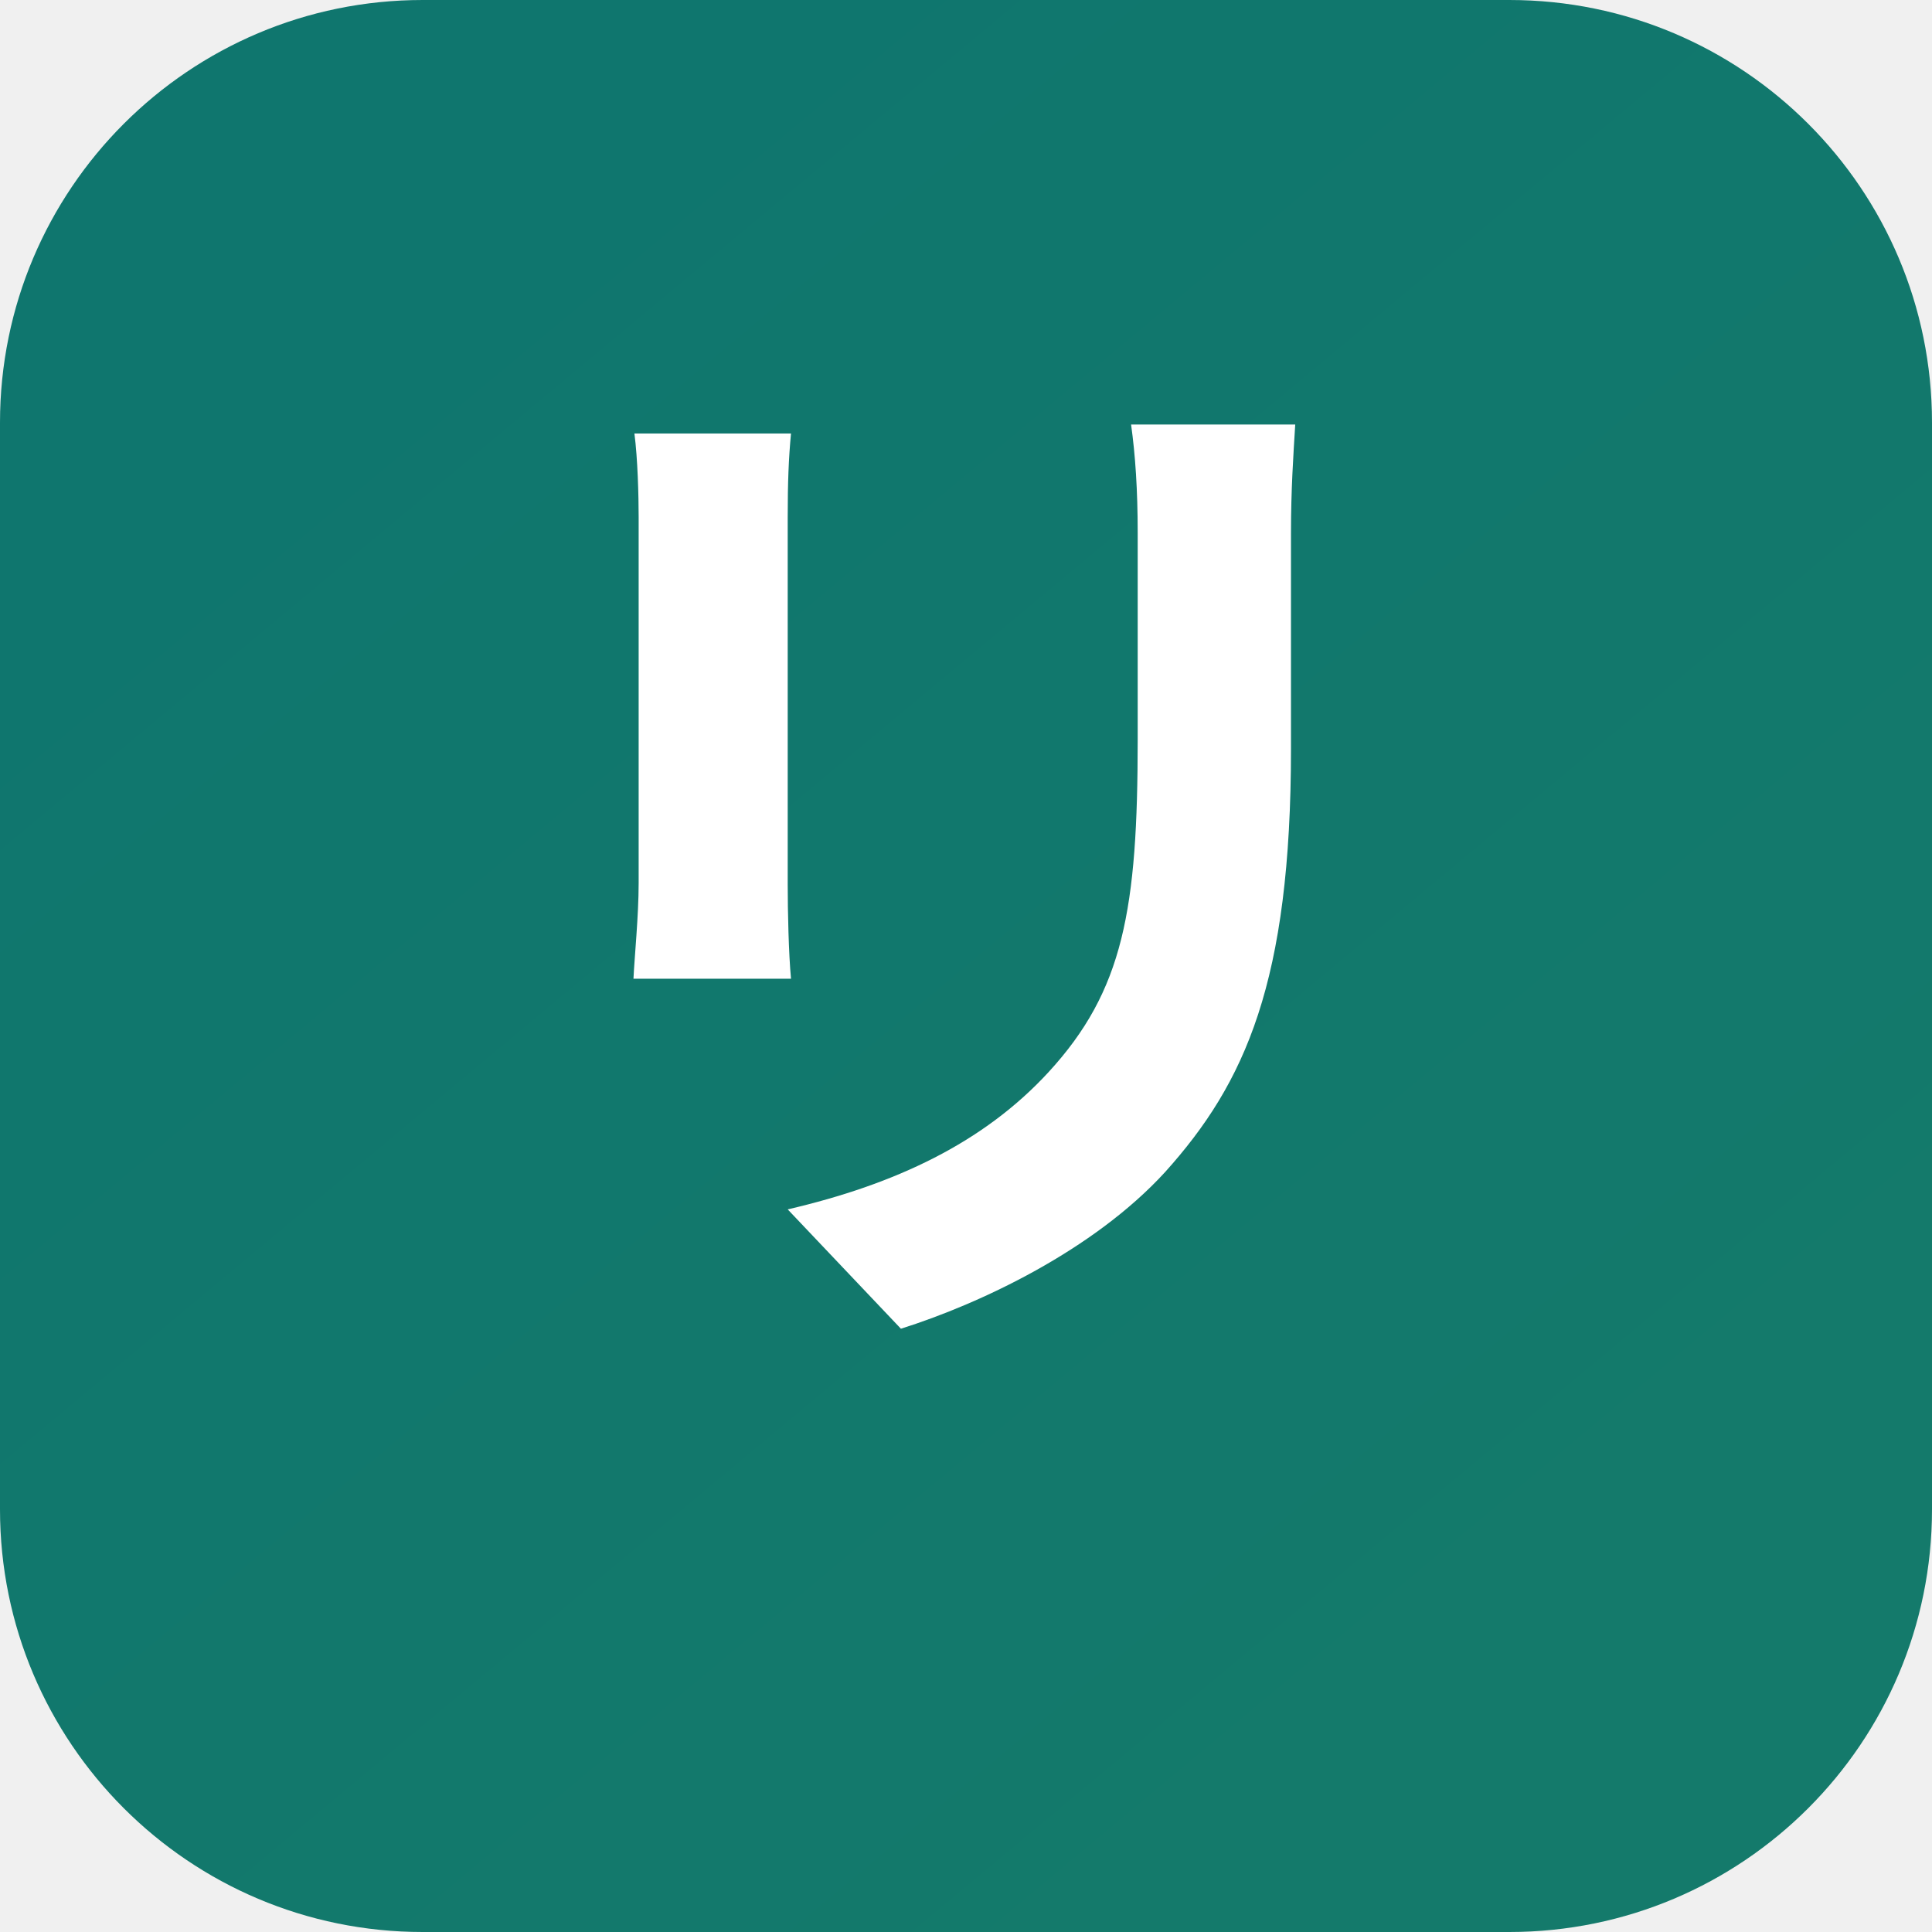
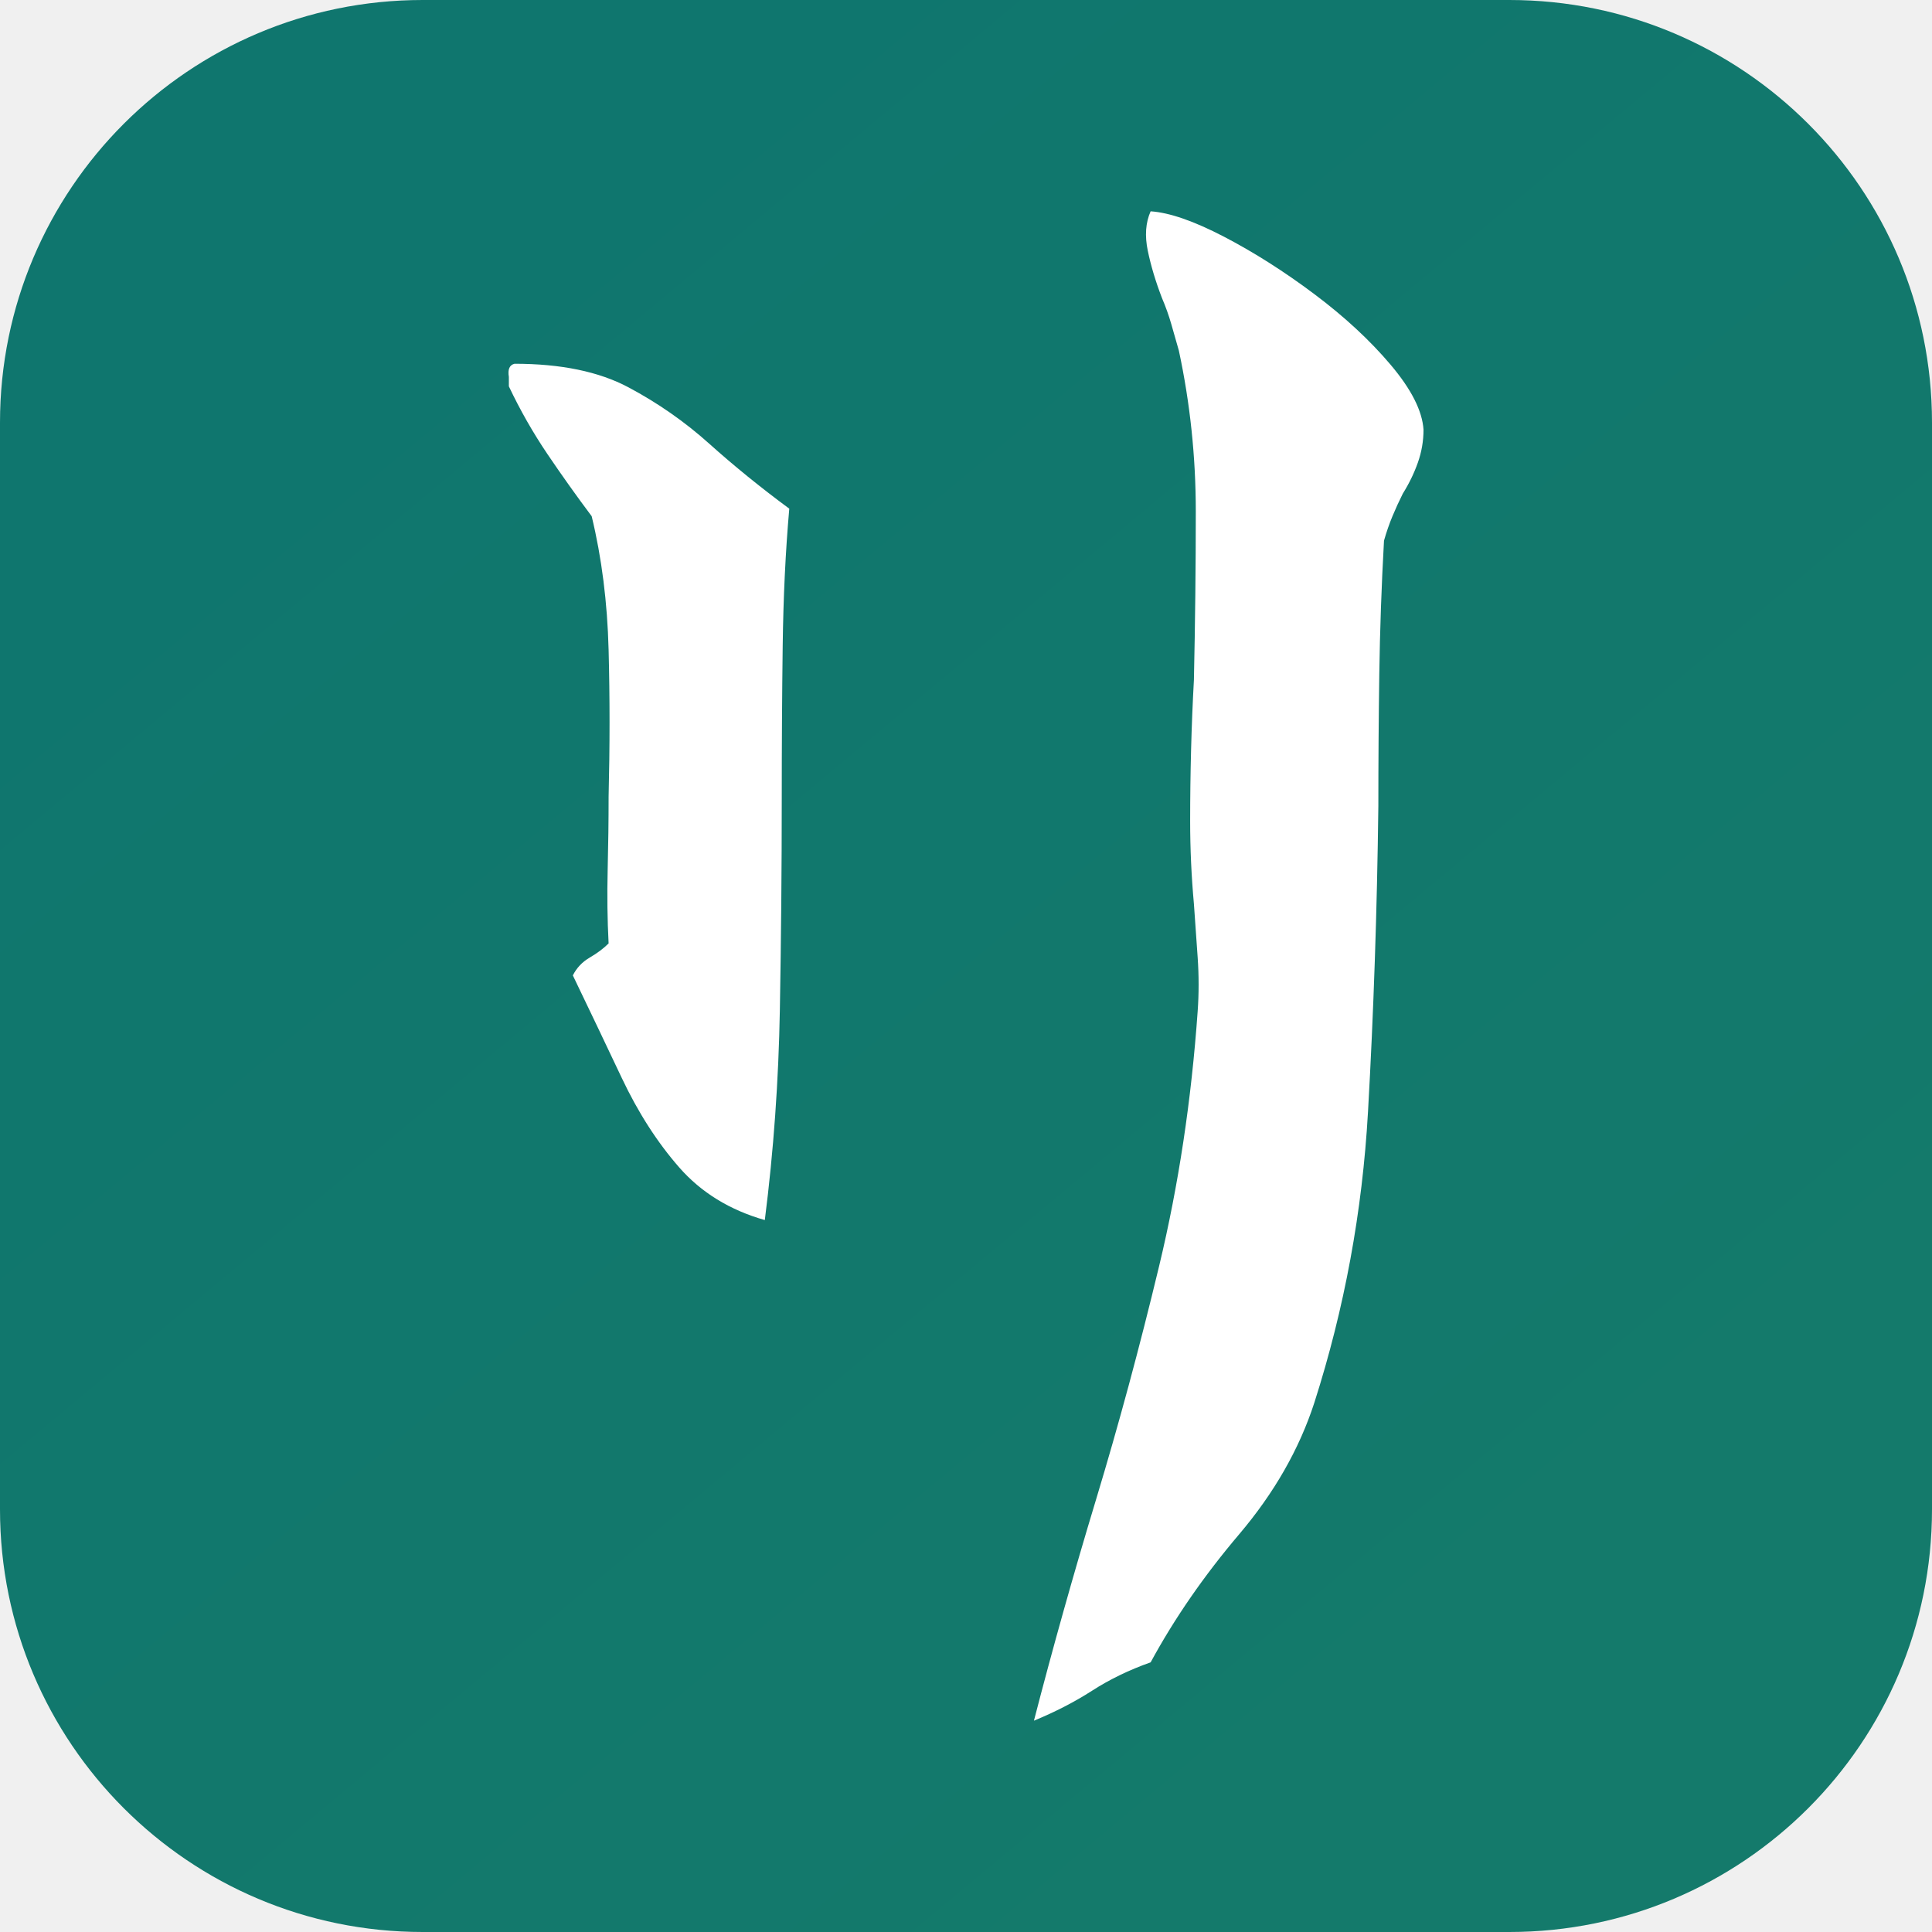
<svg xmlns="http://www.w3.org/2000/svg" viewBox="0 0 64 64" role="img" aria-label="Recall">
  <defs>
    <linearGradient id="g" x1="12" y1="8" x2="52" y2="56" gradientUnits="userSpaceOnUse">
      <stop stop-color="#0f766e" />
      <stop offset="1" stop-color="#147a6b" />
    </linearGradient>
  </defs>
  <rect width="64" height="64" rx="14" fill="url(#g)" />
-   <text x="32" y="42" text-anchor="middle" font-family="'Noto Sans JP', 'Yu Gothic', 'Hiragino Sans', sans-serif" font-size="36" font-weight="700" fill="#ffffff">リ</text>
+   <g fill="#fff" transform="translate(32 32) scale(0.062344 -0.062344) translate(-477.900 -325.000)">
+     <path d="M721 610Q721 601 718 592.5Q715 584 710 576Q707 570 704.5 564Q702 558 700 551Q698 515 697.5 480Q697 445 697 410Q696 327 691.5 247.5Q687 168 663 93Q651 56 623 23Q595 -10 576 -45Q559 -51 545 -60Q531 -69 514 -76Q529 -18 547 41.5Q565 101 580.5 165.5Q596 230 601 301Q602 315 601 329.5Q600 344 599 358Q598 369 597.5 380Q597 391 597 402Q597 421 597.5 440Q598 459 599 477Q600 523 600 566.5Q600 610 591 652Q589 659 587 666Q585 673 582 680Q577 693 574.5 705Q572 717 576 726Q591 725 615 712.5Q639 700 663 682Q687 664 703.5 644.5Q720 625 721 610ZM384 568Q381 534 380.5 495Q380 456 380 414Q380 359 379 302Q378 245 371 190Q343 198 325.5 218Q308 238 295 265.5Q282 293 269 320Q272 326 278 329.5Q284 333 288 337Q287 356 287.5 376Q288 396 288 415Q289 455 288 493Q287 531 279 564Q267 580 255.5 597Q244 614 235 633Q235 635 235 638Q234 644 238 645Q275 645 298.5 632.5Q322 620 341.5 602.5Q361 585 384 568Z" />
+   </g>
</svg>
